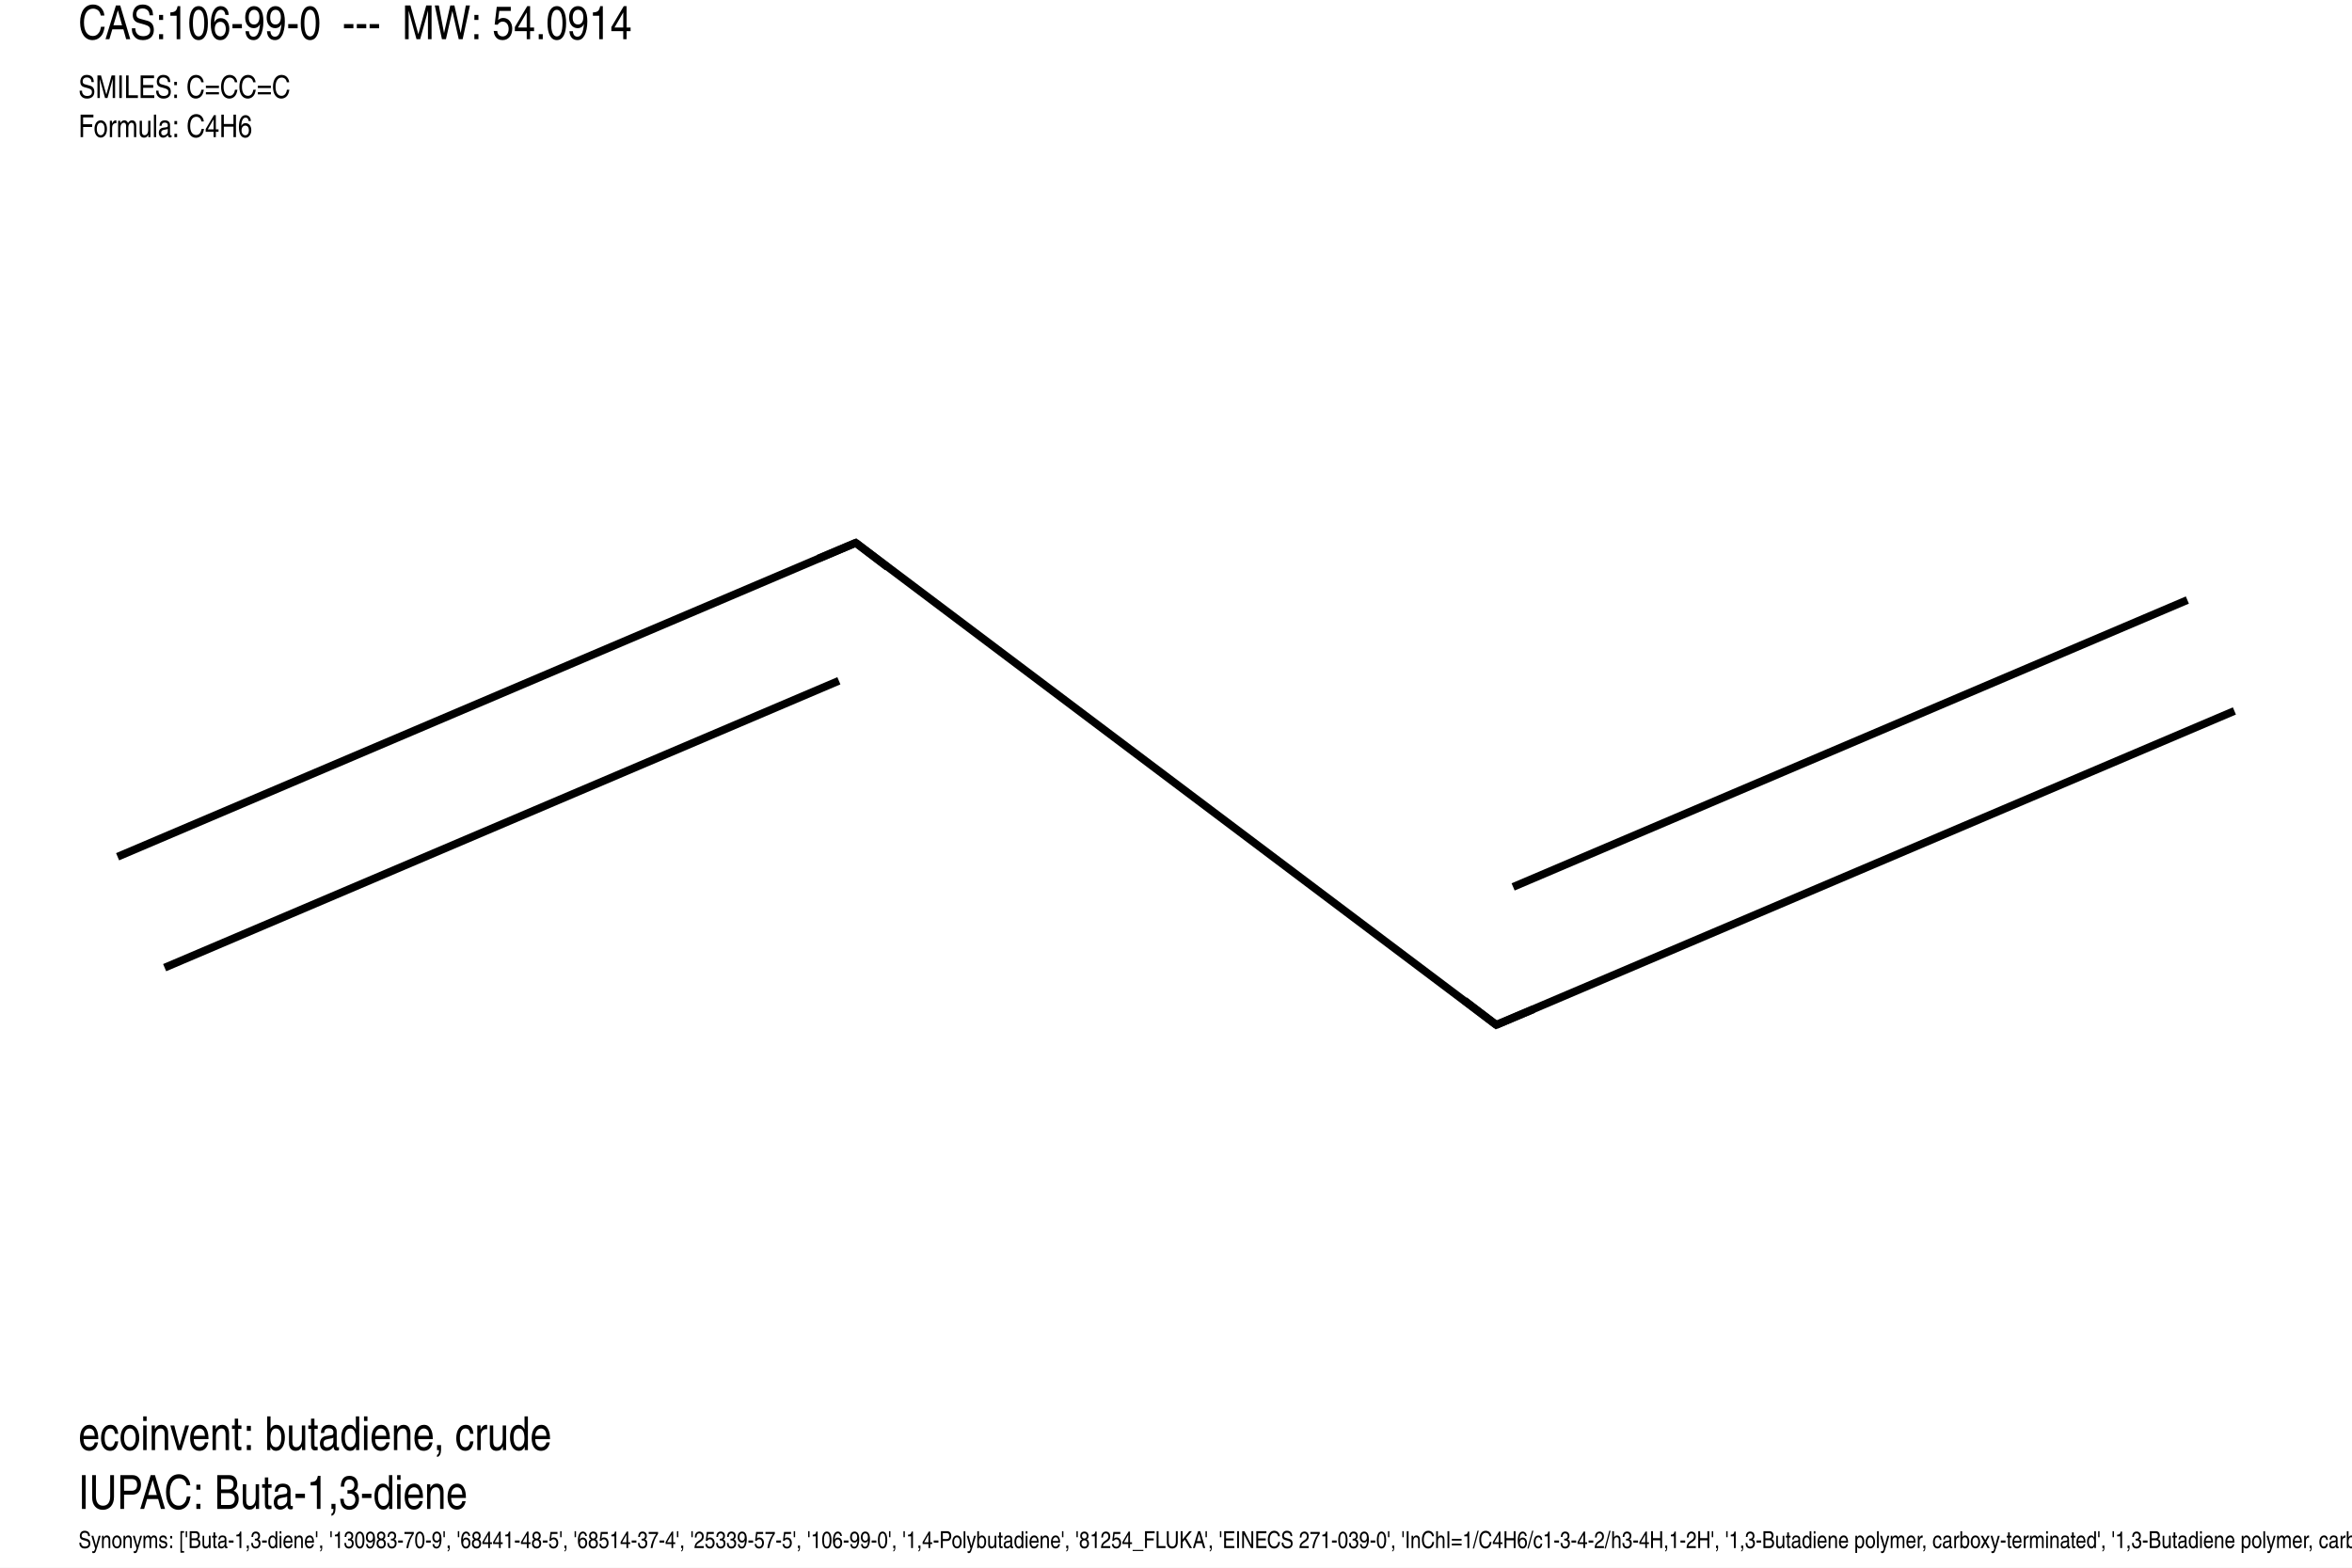
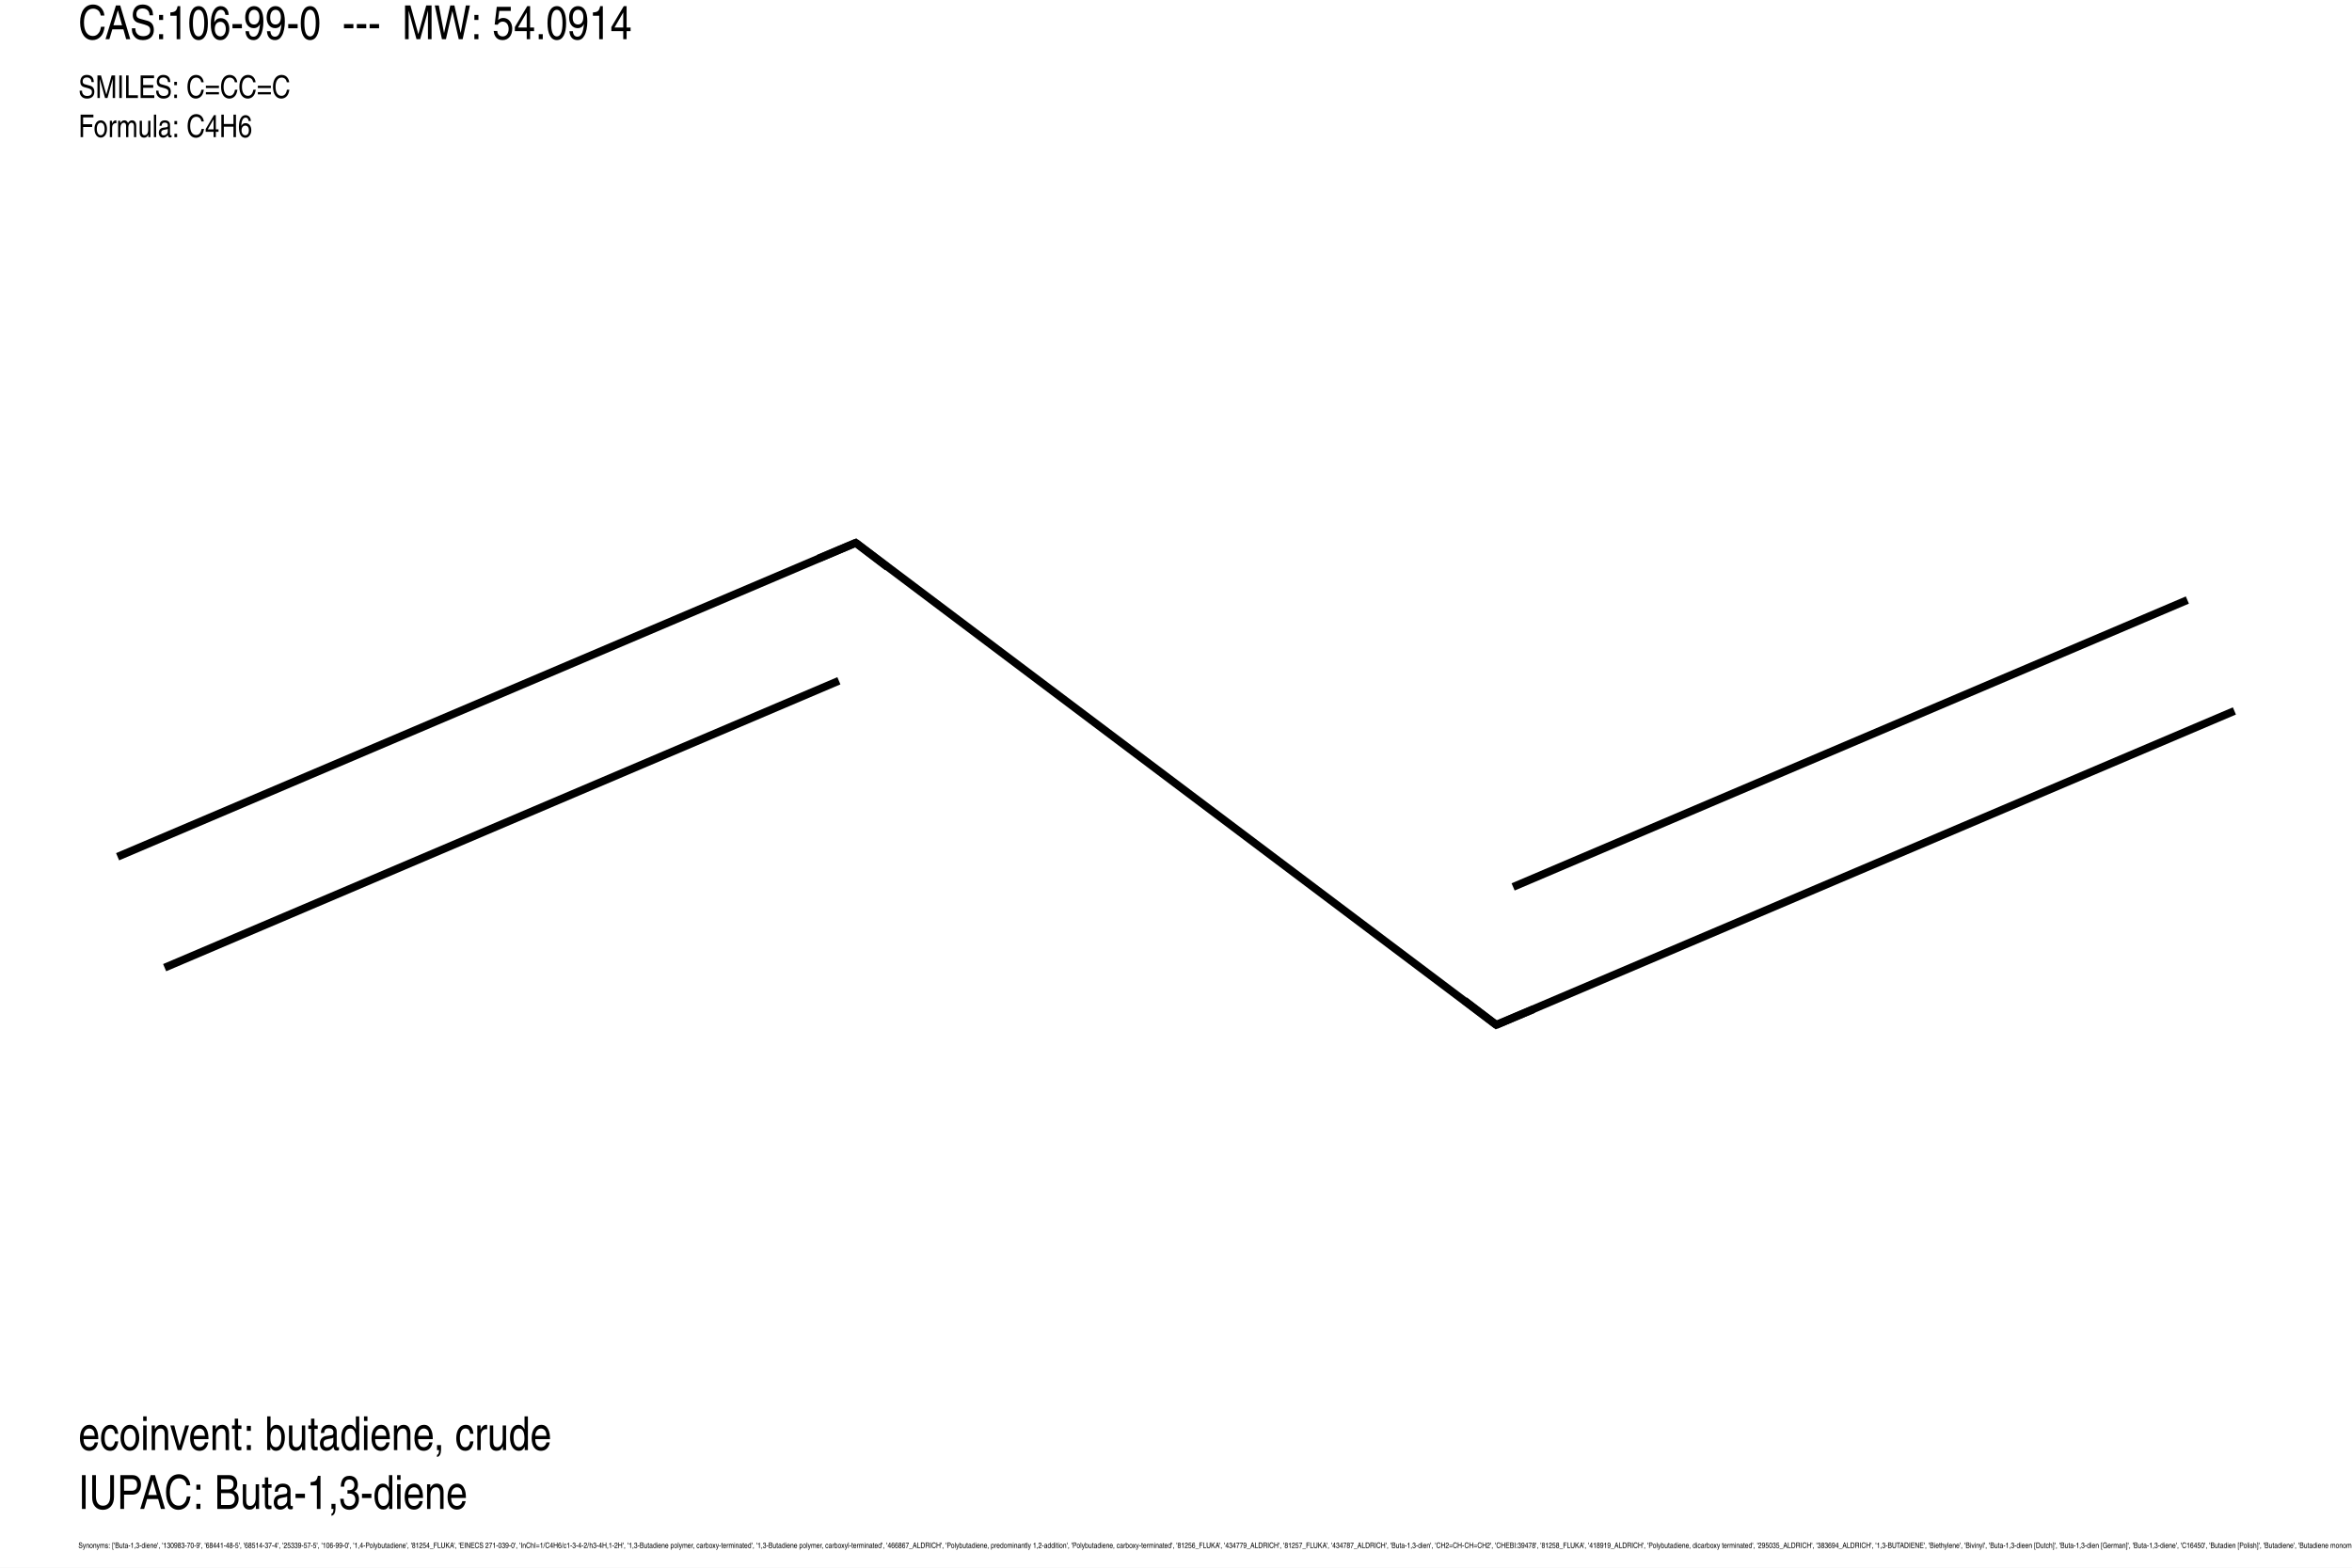
<svg xmlns="http://www.w3.org/2000/svg" version="1.1" baseProfile="full" xml:space="preserve" width="600px" height="400px" viewBox="0 0 600 400">
  <rect style="opacity:1.0;fill:#FFFFFF;stroke:none" width="600.0" height="400.0" x="0.0" y="0.0"> </rect>
  <path class="bond-0 atom-0 atom-1" d="M 30.0,218.6 L 218.3,138.5" style="fill:none;fill-rule:evenodd;stroke:#000000;stroke-width:2.0px;stroke-linecap:butt;stroke-linejoin:miter;stroke-opacity:1" />
  <path class="bond-0 atom-0 atom-1" d="M 42.0,246.9 L 214.0,173.7" style="fill:none;fill-rule:evenodd;stroke:#000000;stroke-width:2.0px;stroke-linecap:butt;stroke-linejoin:miter;stroke-opacity:1" />
  <path class="bond-1 atom-1 atom-2" d="M 218.3,138.5 L 381.7,261.5" style="fill:none;fill-rule:evenodd;stroke:#000000;stroke-width:2.0px;stroke-linecap:butt;stroke-linejoin:miter;stroke-opacity:1" />
  <path class="bond-2 atom-2 atom-3" d="M 381.7,261.5 L 570.0,181.4" style="fill:none;fill-rule:evenodd;stroke:#000000;stroke-width:2.0px;stroke-linecap:butt;stroke-linejoin:miter;stroke-opacity:1" />
  <path class="bond-2 atom-2 atom-3" d="M 386.0,226.3 L 558.0,153.1" style="fill:none;fill-rule:evenodd;stroke:#000000;stroke-width:2.0px;stroke-linecap:butt;stroke-linejoin:miter;stroke-opacity:1" />
  <path d="M 208.8,142.5 L 218.3,138.5 L 226.4,144.7" style="fill:none;stroke:#000000;stroke-width:2.0px;stroke-linecap:butt;stroke-linejoin:miter;stroke-opacity:1;" />
  <path d="M 373.6,255.3 L 381.7,261.5 L 391.2,257.5" style="fill:none;stroke:#000000;stroke-width:2.0px;stroke-linecap:butt;stroke-linejoin:miter;stroke-opacity:1;" />
  <text x="20" y="10" font-family="Arial Narrow" font-size="12">CAS:106-99-0  ---  MW: 54.0914</text>
  <text x="20" y="25" font-family="Arial Narrow" font-size="8">SMILES: C=CC=C</text>
  <text x="20" y="35" font-family="Arial Narrow" font-size="8">Formula: C4H6</text>
  <text x="20" y="370" font-family="Arial Narrow" font-size="12">ecoinvent: butadiene, crude</text>
  <text x="20" y="385" font-family="Arial Narrow" font-size="12">IUPAC: Buta-1,3-diene</text>
-   <text x="20" y="395" font-family="Arial Narrow" font-size="6">Synonyms: ['Buta-1,3-diene', '130983-70-9', '68441-48-5', '68514-37-4', '25339-57-5', '106-99-0', '1,4-Polybutadiene', '81254_FLUKA', 'EINECS 271-039-0', 'InChI=1/C4H6/c1-3-4-2/h3-4H,1-2H', '1,3-Butadiene polymer, carboxy-terminated', '1,3-Butadiene polymer, carboxyl-terminated', '466867_ALDRICH', 'Polybutadiene, predominantly 1,2-addition', 'Polybutadiene, carboxy-terminated', '81256_FLUKA', '434779_ALDRICH', '81257_FLUKA', '434787_ALDRICH', 'Buta-1,3-dien', 'CH2=CH-CH=CH2', 'CHEBI:39478', '81258_FLUKA', '418919_ALDRICH', 'Polybutadiene, dicarboxy terminated', '295035_ALDRICH', '383694_ALDRICH', '1,3-BUTADIENE', 'Biethylene', 'Bivinyl', 'Buta-1,3-dieen [Dutch]', 'Buta-1,3-dien [German]', 'Buta-1,3-diene', 'C16450', 'Butadien [Polish]', 'Butadiene', 'Butadiene monomer', 'Butadiene-1,3-uninhibited', 'CCRIS 99', 'Divinyl', 'EINECS 203-450-8', 'Erythrene', 'HSDB 181', 'NCI-C50602', 'UN 1010', 'Vinylethylene', 'alpha,gamma-Butadiene', '81262_FLUKA', '81263_FLUKA', 'Hydrocarbons, C4-5 unsatd.', 'Butadieen [Dutch]', '200433_ALDRICH', 'Polybutadiene, phenyl terminated', '181374_ALDRICH', 'Polybutadiene, cis', '200484_ALDRICH', '434310_ALDRICH', '81266_FLUKA', '81264_FLUKA', '181382_ALDRICH', 'Polybutadiene, surface-modified', '81267_FLUKA', '81261_FLUKA', 'Carboxy-terminated polybutadiene', 'Hydrocarbons, C4-5-unsatd.', '1,3-Butadiene, homopolymer, carboxy-terminated', '81265_FLUKA', '1,3-Butadien', '.alpha.,.gamma.-Butadiene', '81259_FLUKA']</text>
+   <text x="20" y="395" font-family="Arial Narrow" font-size="2">Synonyms: ['Buta-1,3-diene', '130983-70-9', '68441-48-5', '68514-37-4', '25339-57-5', '106-99-0', '1,4-Polybutadiene', '81254_FLUKA', 'EINECS 271-039-0', 'InChI=1/C4H6/c1-3-4-2/h3-4H,1-2H', '1,3-Butadiene polymer, carboxy-terminated', '1,3-Butadiene polymer, carboxyl-terminated', '466867_ALDRICH', 'Polybutadiene, predominantly 1,2-addition', 'Polybutadiene, carboxy-terminated', '81256_FLUKA', '434779_ALDRICH', '81257_FLUKA', '434787_ALDRICH', 'Buta-1,3-dien', 'CH2=CH-CH=CH2', 'CHEBI:39478', '81258_FLUKA', '418919_ALDRICH', 'Polybutadiene, dicarboxy terminated', '295035_ALDRICH', '383694_ALDRICH', '1,3-BUTADIENE', 'Biethylene', 'Bivinyl', 'Buta-1,3-dieen [Dutch]', 'Buta-1,3-dien [German]', 'Buta-1,3-diene', 'C16450', 'Butadien [Polish]', 'Butadiene', 'Butadiene monomer', 'Butadiene-1,3-uninhibited', 'CCRIS 99', 'Divinyl', 'EINECS 203-450-8', 'Erythrene', 'HSDB 181', 'NCI-C50602', 'UN 1010', 'Vinylethylene', 'alpha,gamma-Butadiene', '81262_FLUKA', '81263_FLUKA', 'Hydrocarbons, C4-5 unsatd.', 'Butadieen [Dutch]', '200433_ALDRICH', 'Polybutadiene, phenyl terminated', '181374_ALDRICH', 'Polybutadiene, cis', '200484_ALDRICH', '434310_ALDRICH', '81266_FLUKA', '81264_FLUKA', '181382_ALDRICH', 'Polybutadiene, surface-modified', '81267_FLUKA', '81261_FLUKA', 'Carboxy-terminated polybutadiene', 'Hydrocarbons, C4-5-unsatd.', '1,3-Butadiene, homopolymer, carboxy-terminated', '81265_FLUKA', '1,3-Butadien', '.alpha.,.gamma.-Butadiene', '81259_FLUKA']</text>
</svg>
